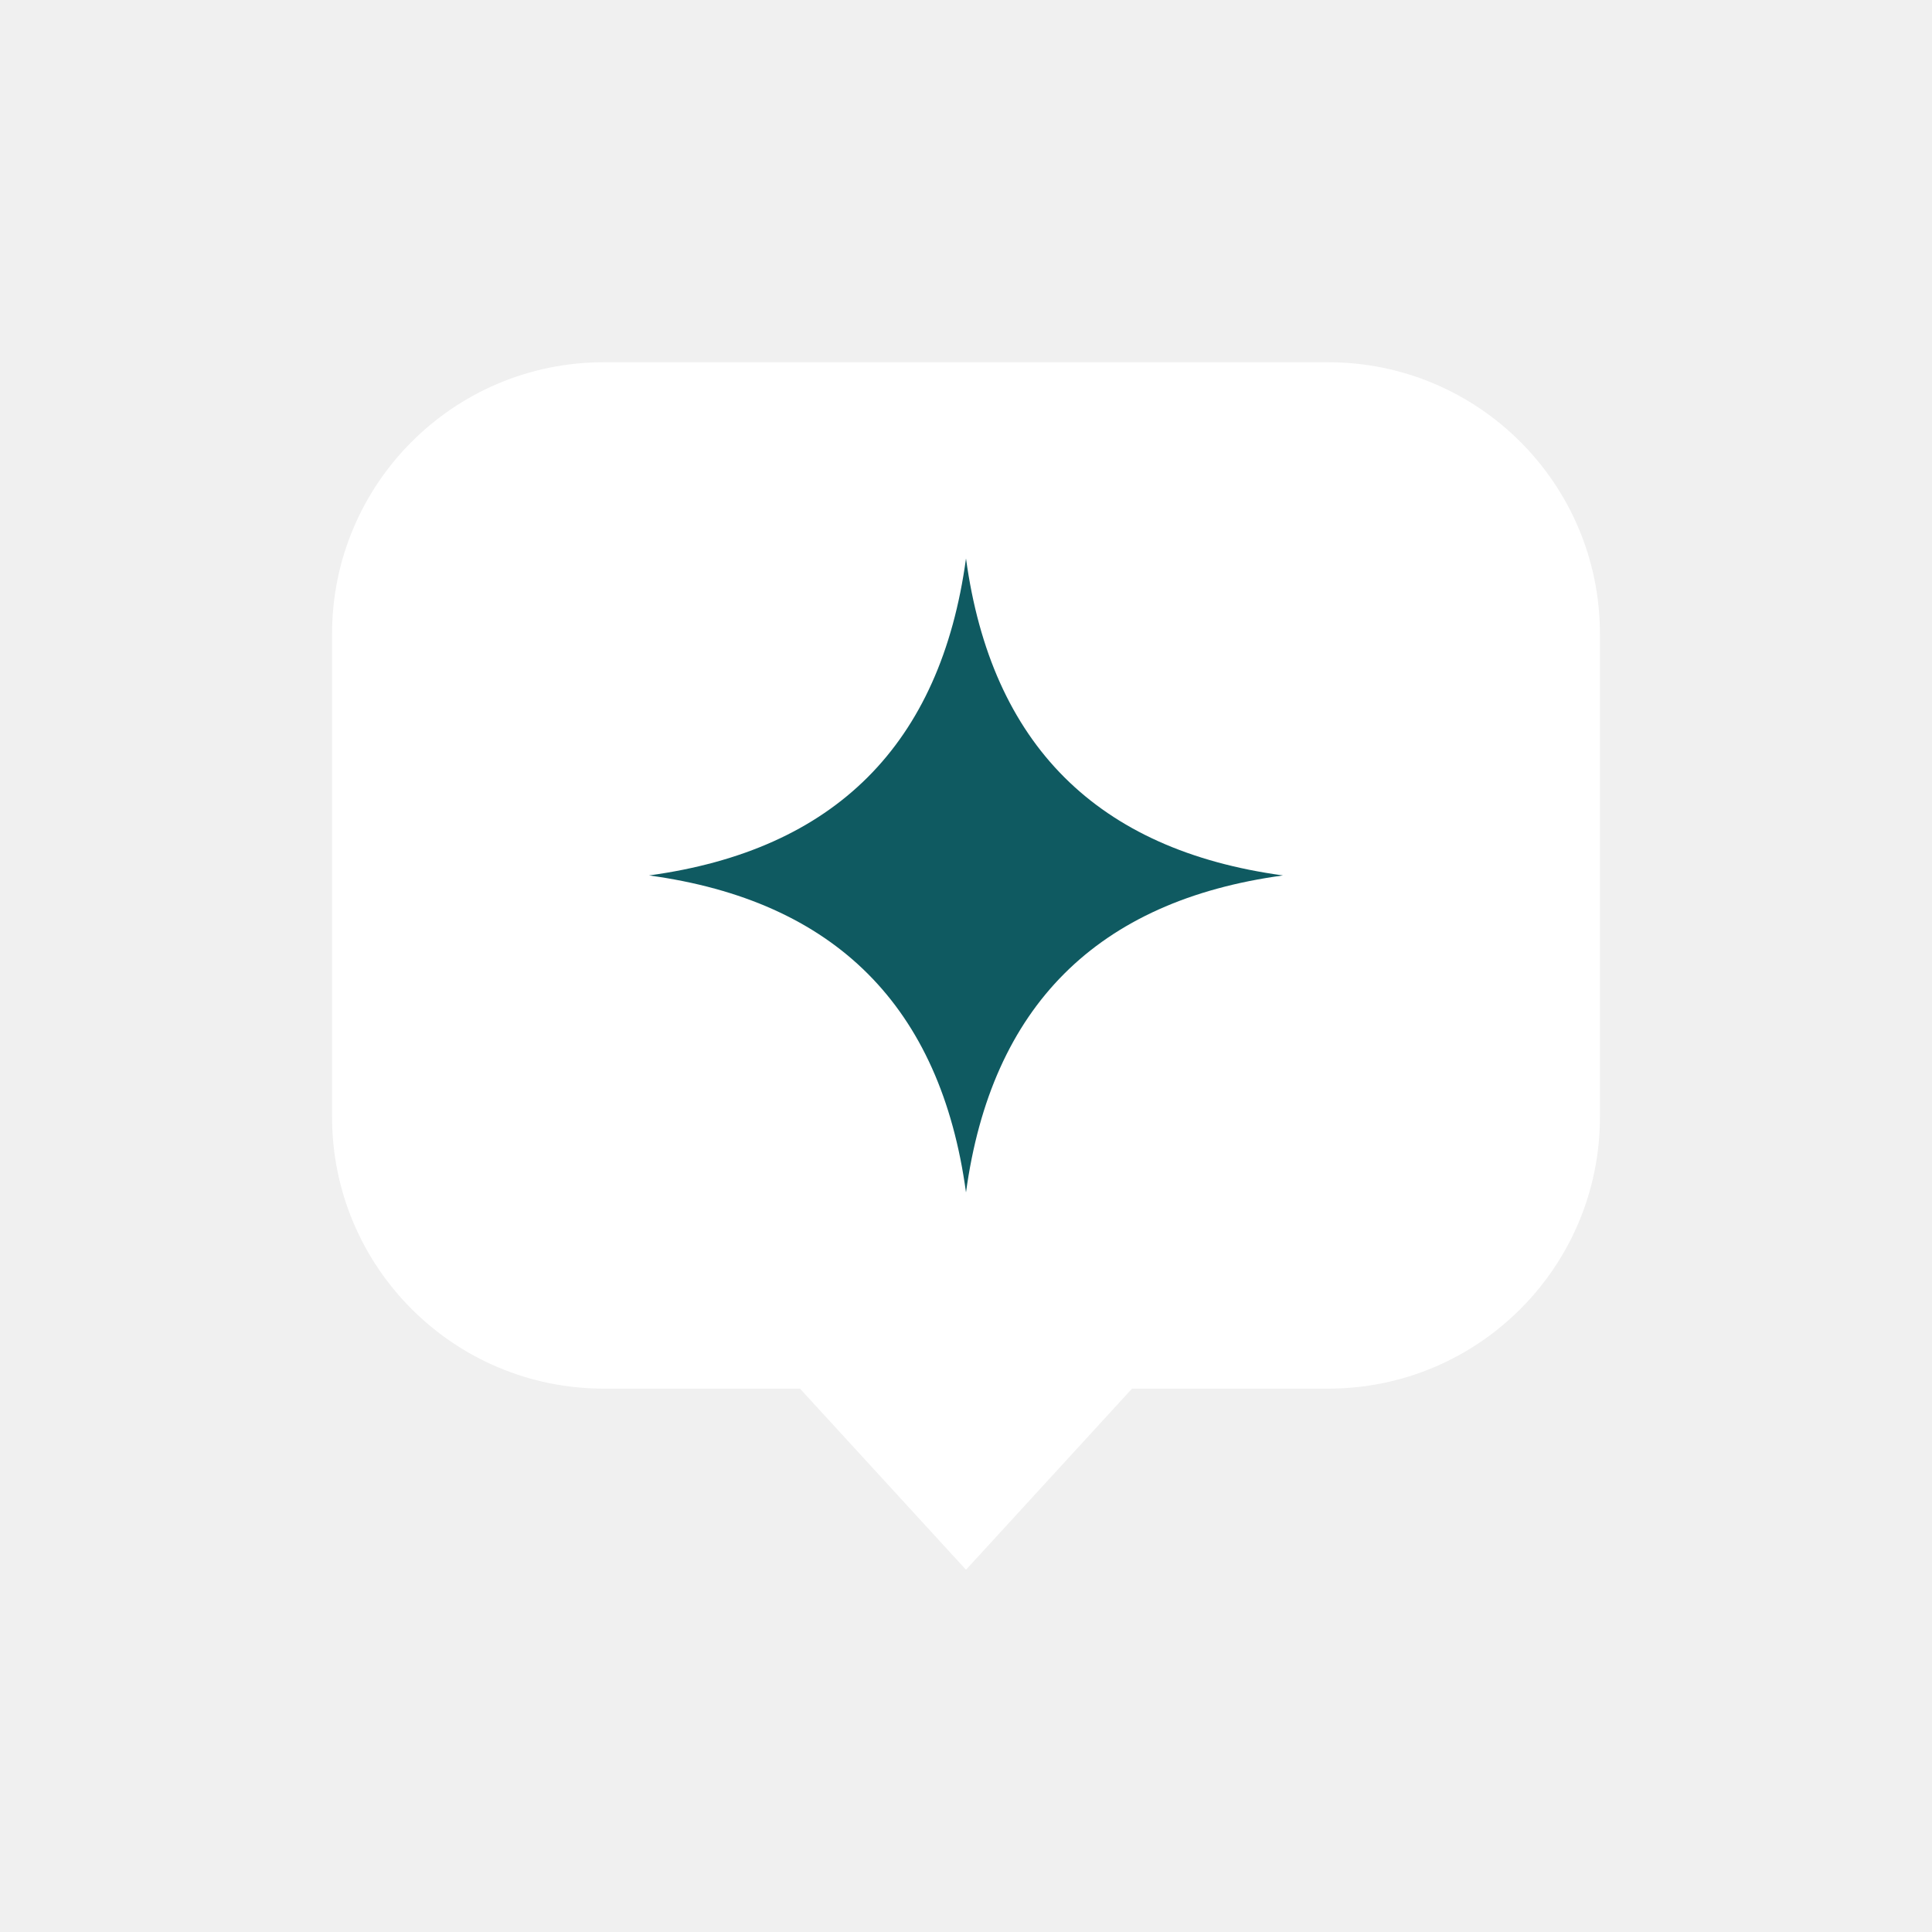
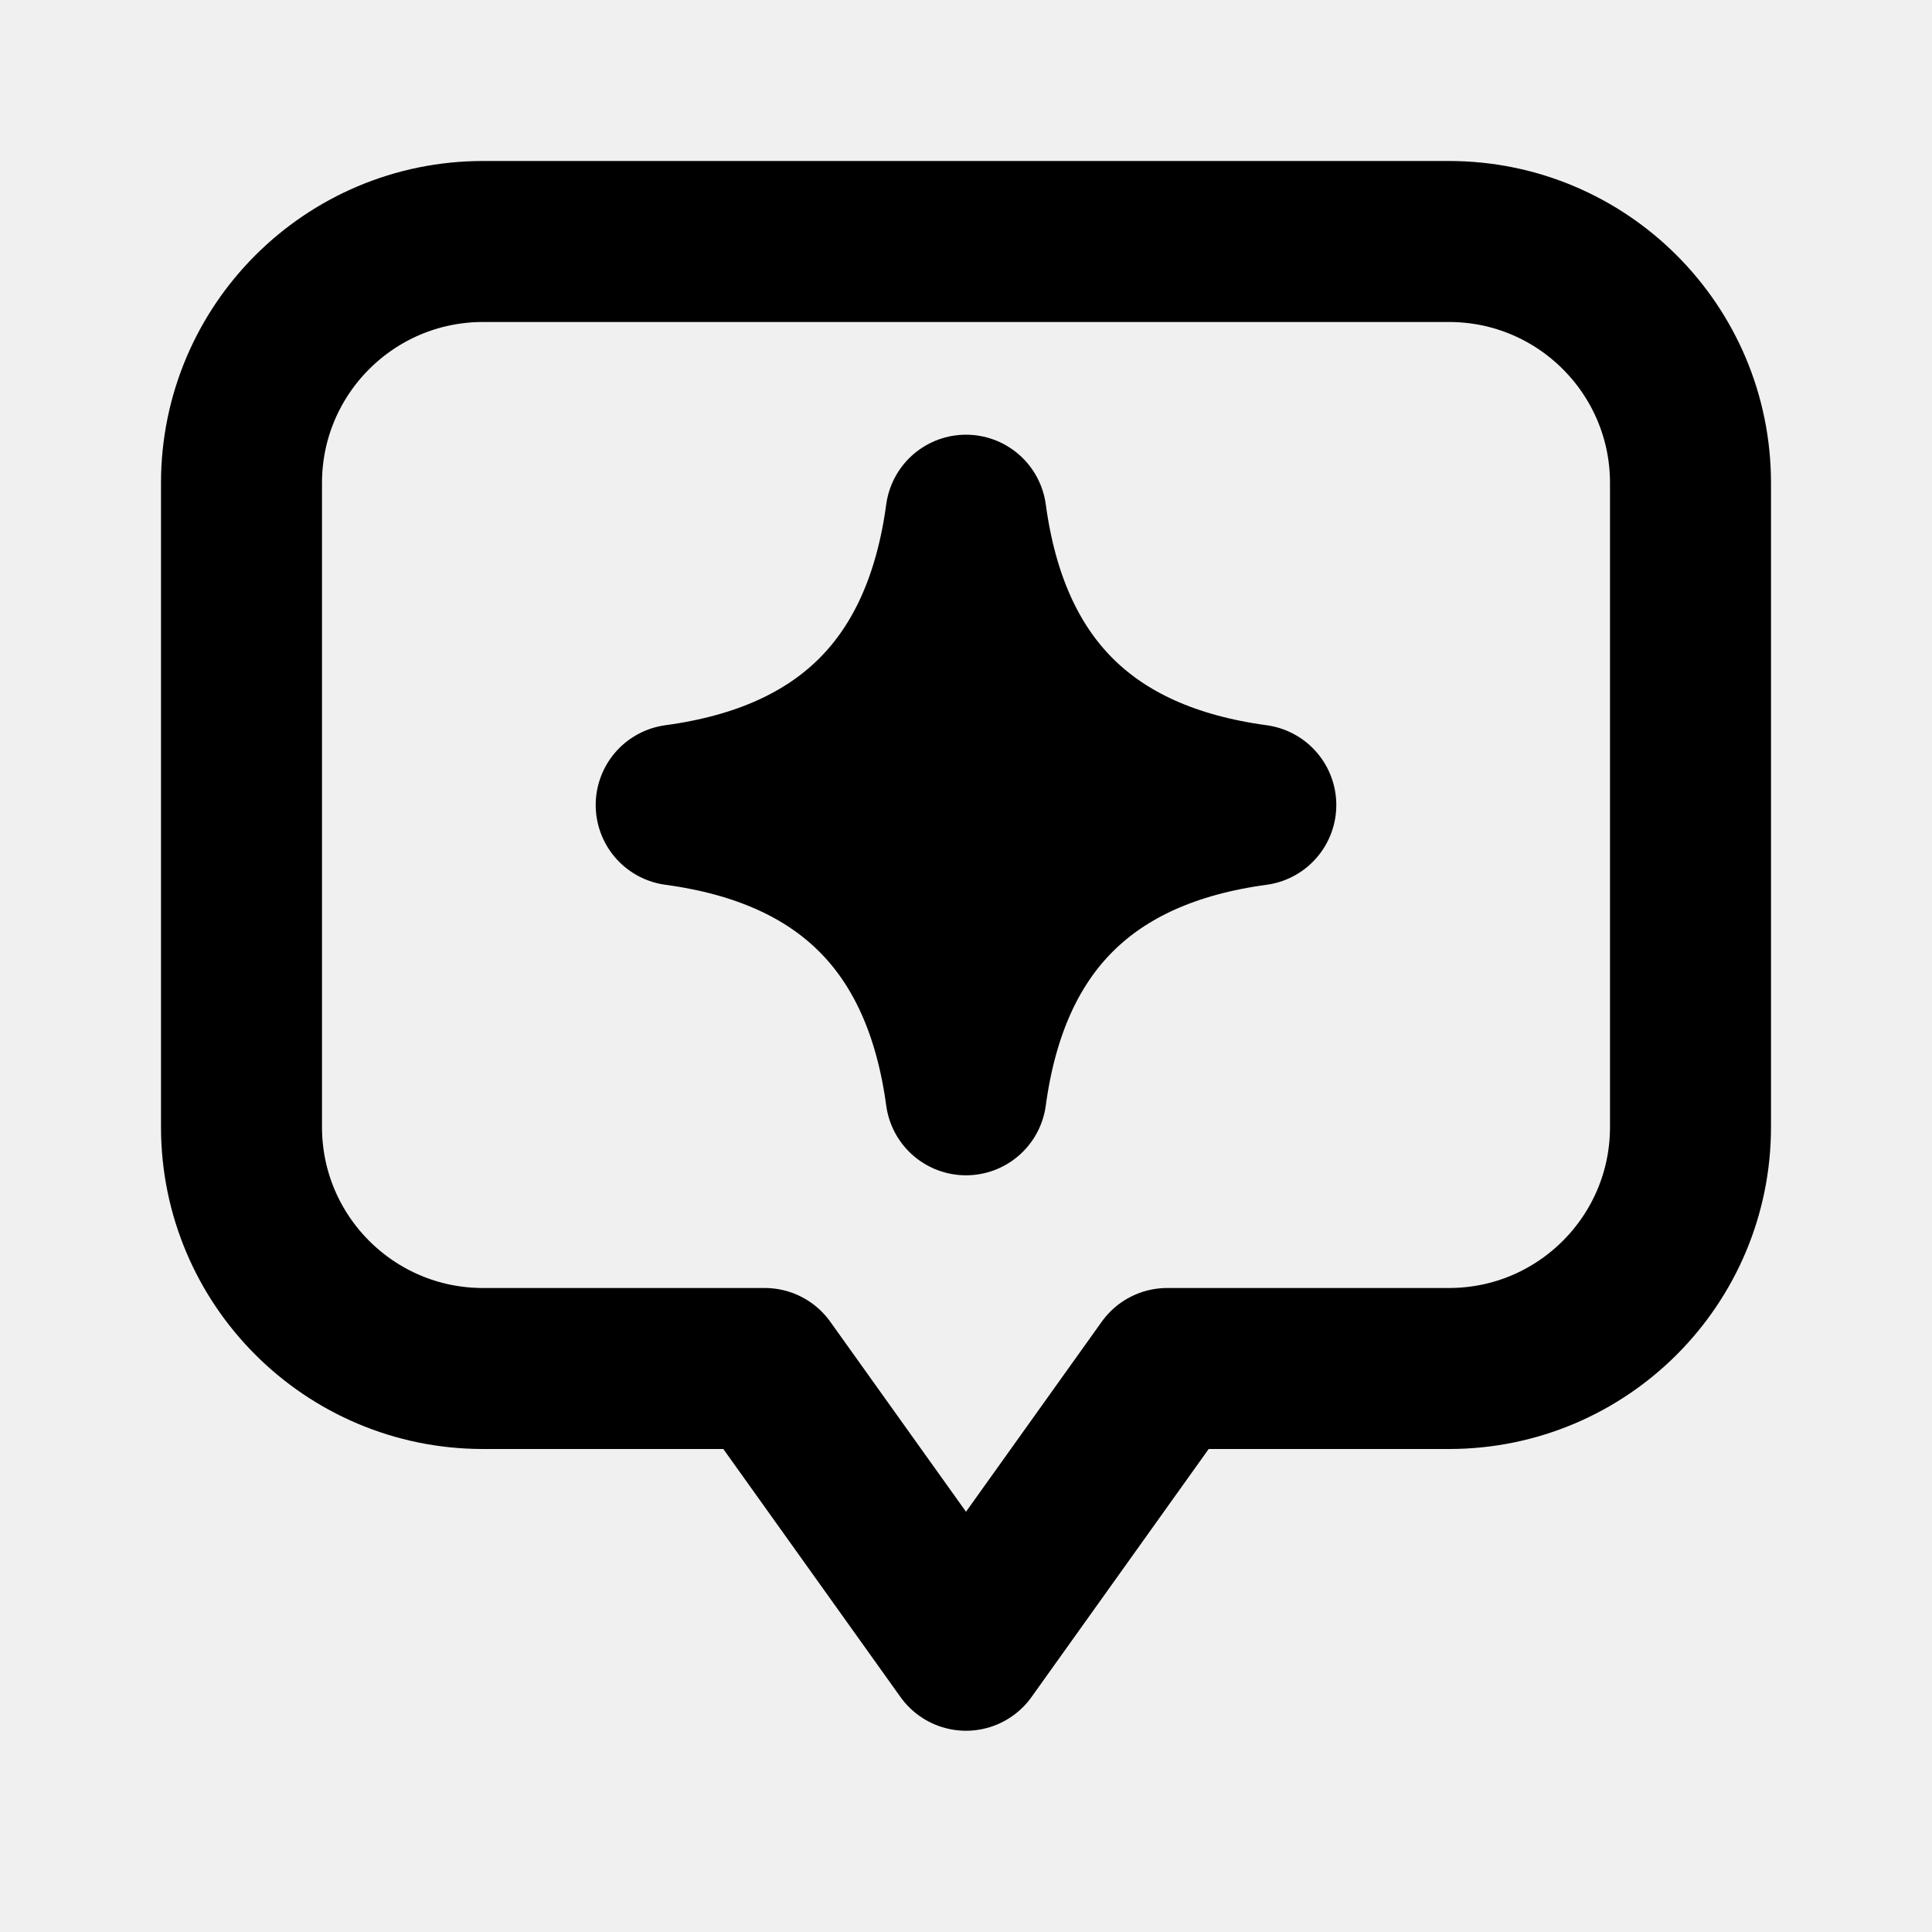
- <svg xmlns="http://www.w3.org/2000/svg" viewBox="0 0 64 64" width="64" height="64" role="img" aria-label="ChocoAI">
-   <path fill="#ffffff" d="M20 12h24a9 9 0 0 1 9 9v16a9 9 0 0 1-9 9H37.5L32 52l-5.5-6H20a9 9 0 0 1-9-9V21a9 9 0 0 1 9-9z" />
-   <path fill="#0f5a61" d="M32 18.5Q33.26 27.74 42.5 29Q33.26 30.26 32 39.5Q30.74 30.26 21.5 29Q30.74 27.74 32 18.5Z" />
+ <svg xmlns="http://www.w3.org/2000/svg" viewBox="0 0 24 24" width="24" height="24" role="img" aria-label="ChocoAI">
+   <g fill="none" stroke="#000" stroke-width="2" stroke-linecap="round" stroke-linejoin="round">
+     <path d="M6 3h12a3 3 0 0 1 3 3v8a3 3 0 0 1-3 3h-3.5L12 20.5 9.5 17H6a3 3 0 0 1-3-3V6a3 3 0 0 1 3-3z" />
+     <path d="M12 6.4Q12.43 9.57 15.6 10Q12.43 10.43 12 13.6Q11.57 10.43 8.4 10Q11.57 9.57 12 6.4Z" fill="#000" />
+   </g>
</svg>
